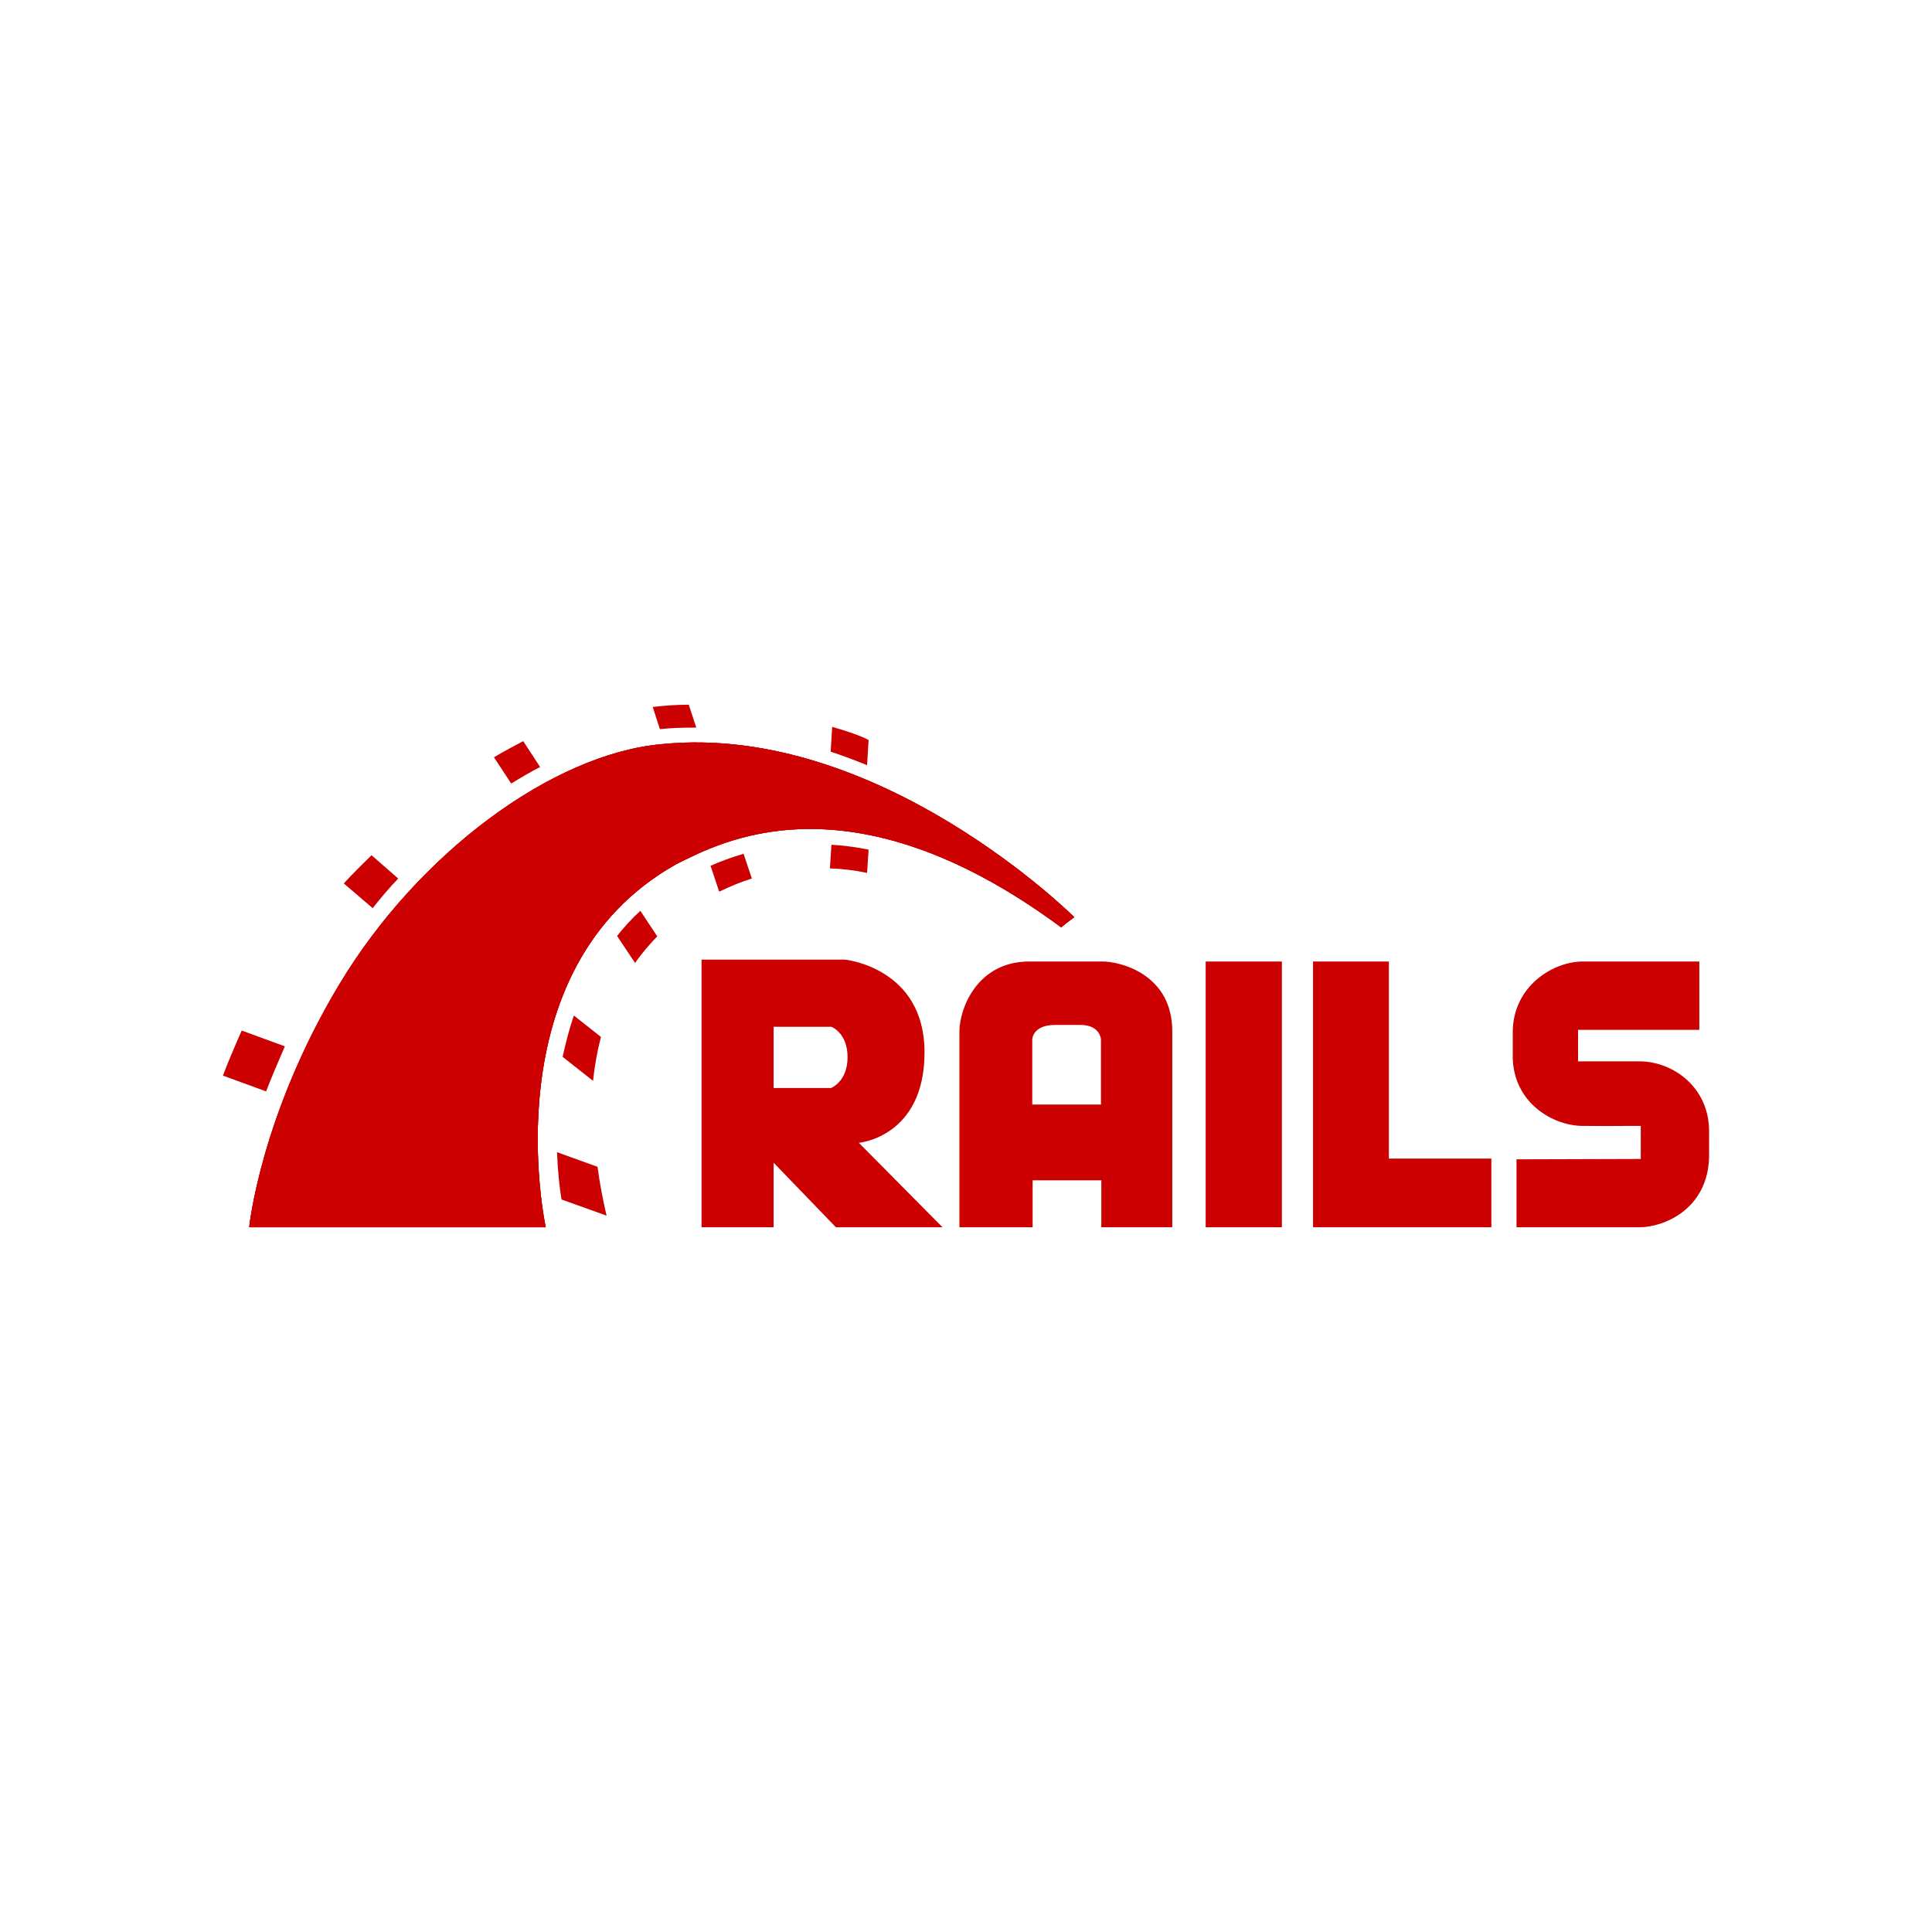
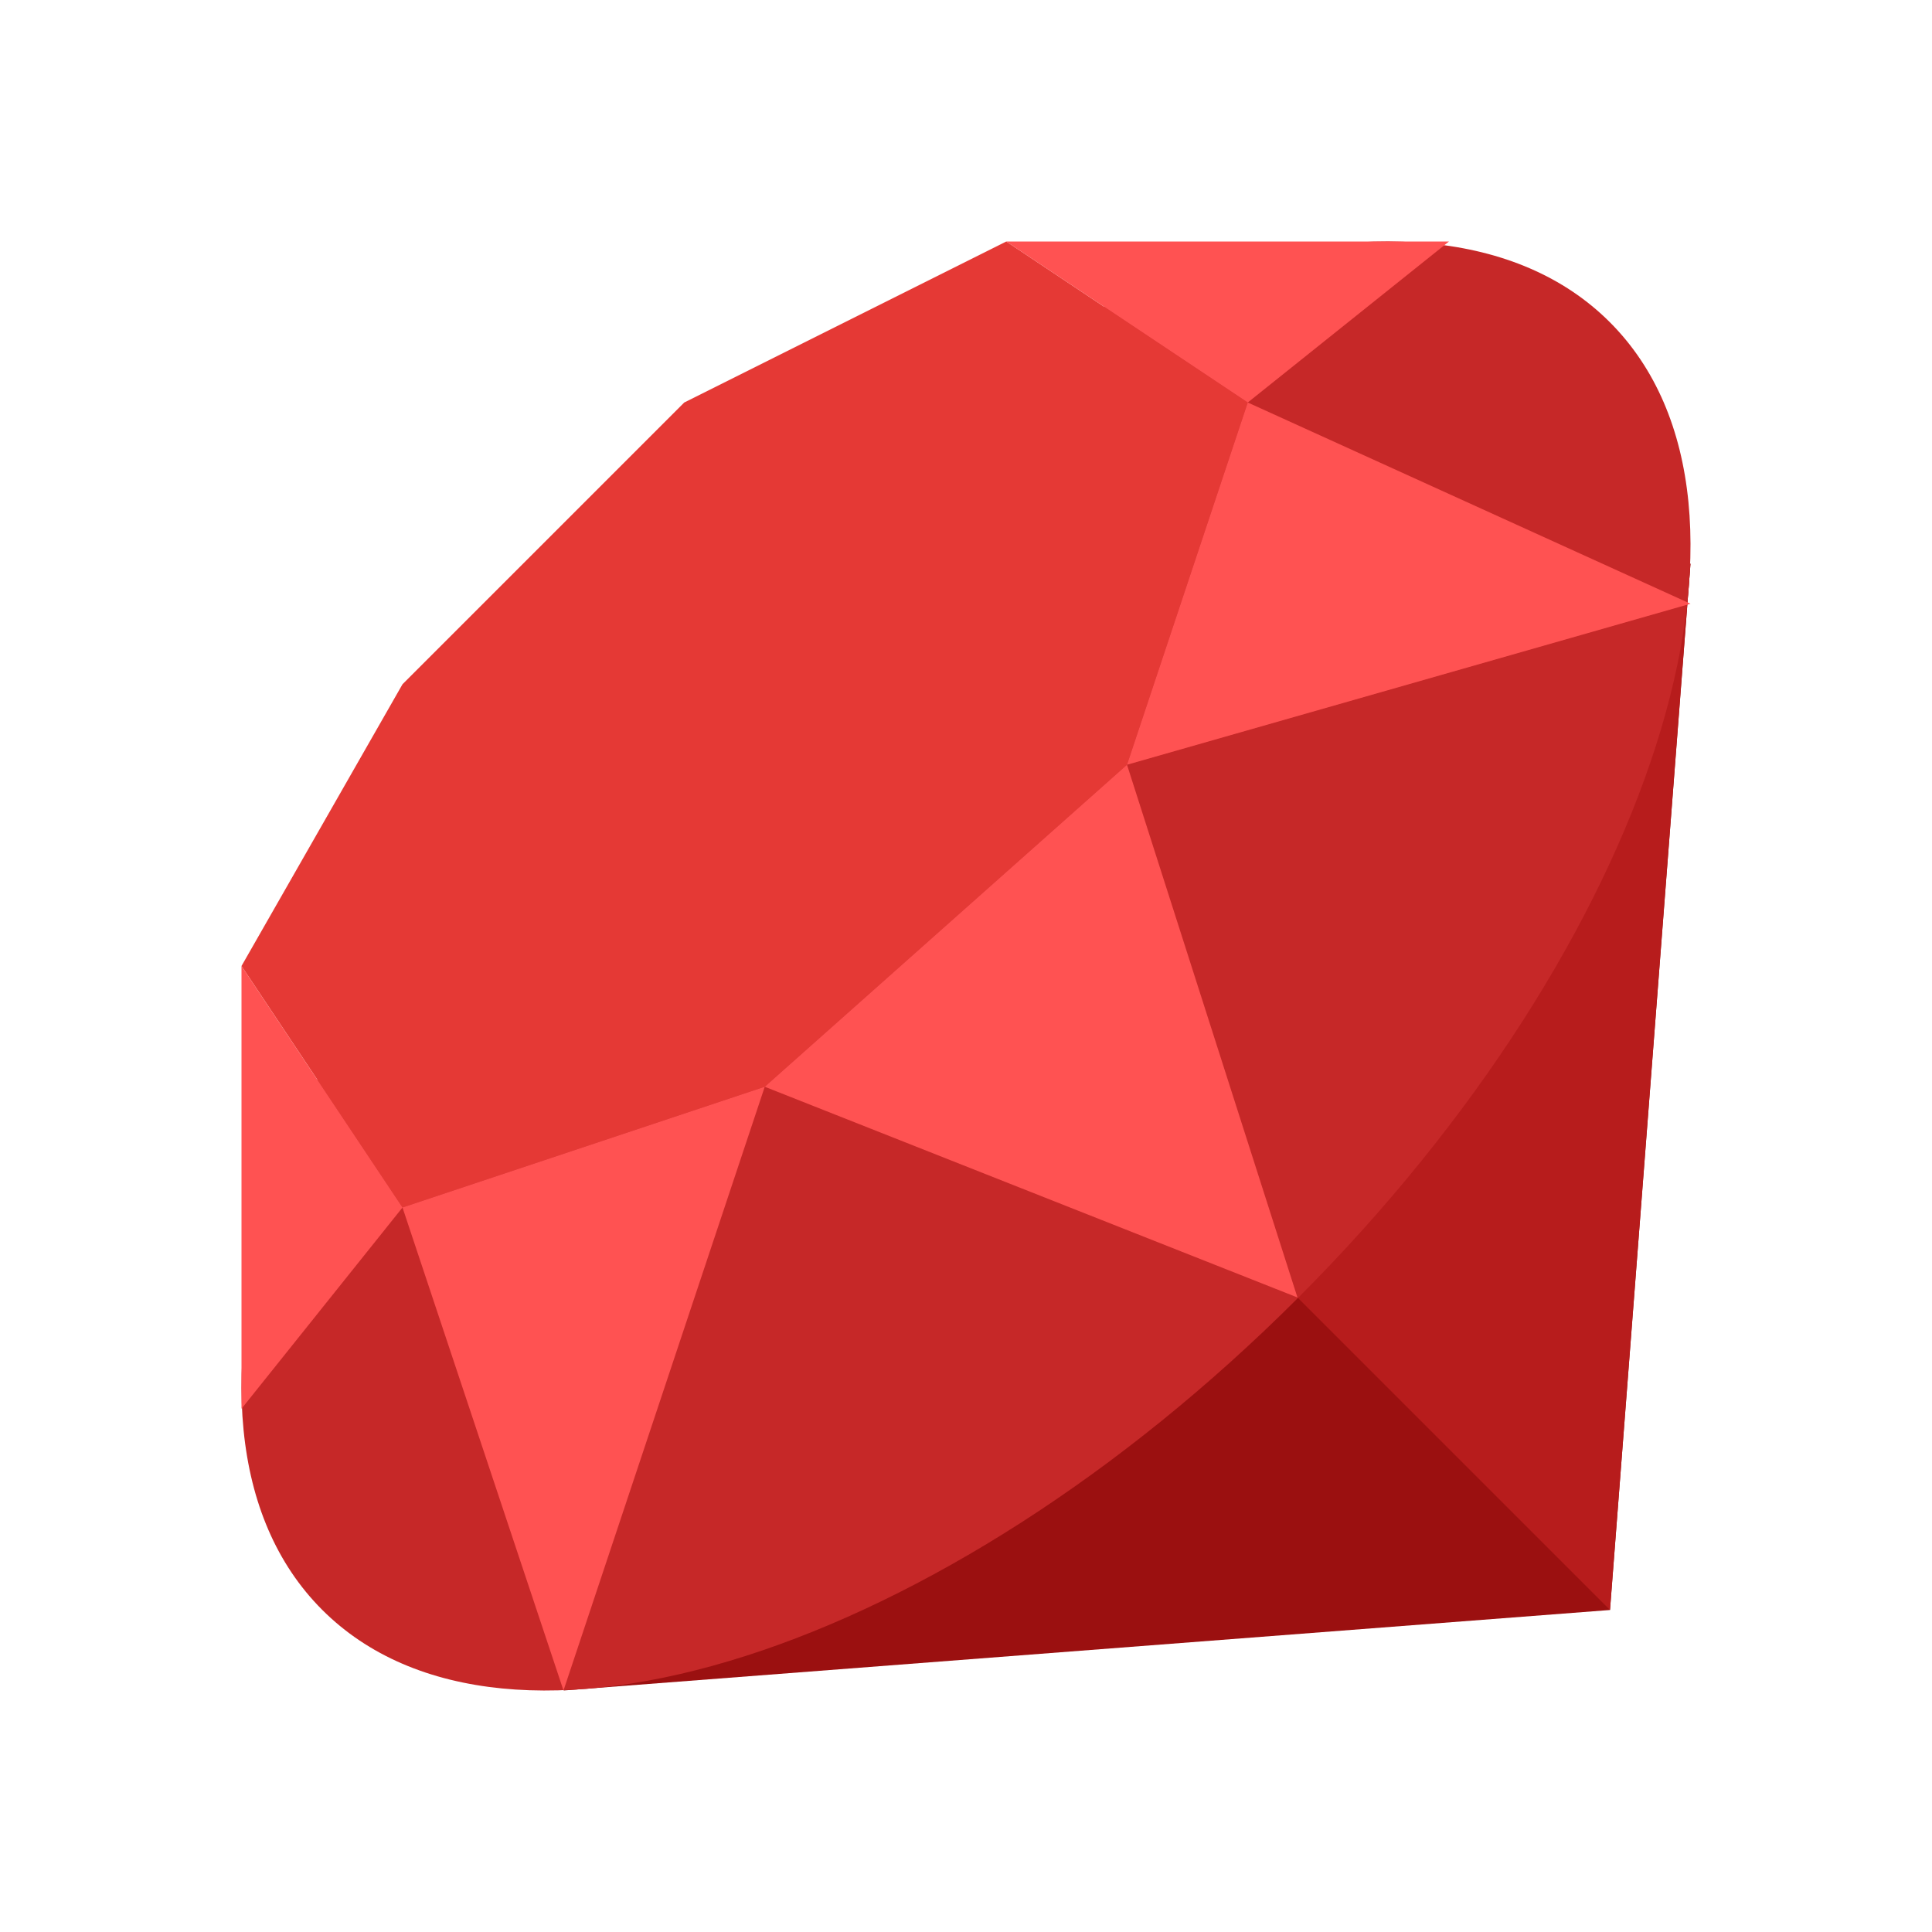
- <svg xmlns="http://www.w3.org/2000/svg" x="0px" y="0px" height="200px" width="200px" viewBox="-59.385 -34.8 514.67 208.8">
-   <g fill-rule="evenodd" fill="#C00">
-     <path d="M344.6 121.1v18.1h32.7c6.7 0 18.2-4.9 18.6-18.6v-7c0-11.7-9.6-18.6-18.6-18.6H361v-8.4h32.3V68.4h-31c-8 0-18.7 6.6-18.7 18.9v6.3c0 12.3 10.6 18.6 18.7 18.6 22.5.1-5.4 0 15.4 0v8.8m-208.3-4.3s17.5-1.5 17.5-24.1-21.2-24.7-21.2-24.7h-38.2v71.3h19.2V122l16.6 17.2h28.4zm-7.4-14.6h-15.3V85.8h15.4s4.3 1.6 4.3 8.1-4.4 8.2-4.4 8.2zm72.3-33.7h-19.5c-13.9 0-18.6 12.6-18.6 18.6v52.2h19.5v-12.5H234v12.5h18.9V87c0-15.2-13.8-18.6-18.6-18.6zm-.3 38.1h-18.4V89.2s0-3.9 6.1-3.9h6.7c5.4 0 5.5 3.9 5.5 3.9v17.3zm27.8-38.1h20.3v70.8h-20.3zm28.6 0v70.8h47.5v-18.3h-27.3V68.4z" />
-     <path d="M7 139.2h79s-15.1-68.9 34.9-96.8c10.9-5.3 45.6-25.1 102.4 16.9 1.8-1.5 3.5-2.7 3.5-2.7s-52-51.9-109.9-46.1C87.8 13.1 52 39.6 31 74.6c-21 35-24 64.6-24 64.6z" />
-     <path d="M7 139.2h79s-15.1-68.9 34.9-96.8c10.9-5.3 45.6-25.1 102.4 16.9 1.8-1.5 3.5-2.7 3.5-2.7s-52-51.9-109.9-46.1C87.8 13.1 52 39.6 31 74.6c-21 35-24 64.6-24 64.6z" />
-     <path d="M7 139.2h79s-15.1-68.9 34.9-96.8c10.9-5.3 45.6-25.1 102.4 16.9 1.8-1.5 3.5-2.7 3.5-2.7s-52-51.9-109.9-46.1c-29.2 2.6-65 29.1-86 64.1-21 35-23.9 64.6-23.9 64.6zM171.6 16.1l.4-6.7c-.9-.5-3.4-1.7-9.7-3.5l-.4 6.6c3.3 1.1 6.5 2.3 9.7 3.6z" />
-     <path d="M162.1 37.3l-.4 6.3c3.3.1 6.6.5 9.9 1.2l.4-6.2c-3.4-.7-6.7-1.1-9.9-1.3zm-37-31.2h1l-2-6.1c-3.1 0-6.3.2-9.6.6l1.9 5.9c2.9-.3 5.8-.4 8.7-.4zm4.8 36.8l2.3 6.9c2.9-1.4 5.8-2.6 8.7-3.5l-2.2-6.6c-3.4 1-6.3 2.1-8.8 3.2zM84.5 16.6L80 9.7c-2.5 1.3-5.1 2.7-7.8 4.3l4.6 7c2.6-1.6 5.1-3.1 7.7-4.4zm20.5 45l4.8 7.2c1.7-2.5 3.7-4.8 5.9-7.1l-4.5-6.8c-2.3 2.1-4.4 4.4-6.2 6.7zM90.5 93.8l8.1 6.4c.4-3.9 1.1-7.8 2.1-11.7l-7.2-5.7c-1.3 3.7-2.2 7.4-3 11zM46.7 46.3l-7.1-6.2c-2.6 2.5-5.1 5-7.4 7.5l7.7 6.6c2.1-2.7 4.4-5.4 6.8-7.9zM16.5 91L5 86.8c-1.9 4.3-4 9.3-5 12l11.5 4.2c1.3-3.4 3.4-8.3 5-12zM89 119.2c.2 5.3.7 9.6 1.2 12.6l12 4.3c-.9-3.9-1.8-8.3-2.4-13z" />
-   </g>
+ <svg xmlns="http://www.w3.org/2000/svg" viewBox="0 0 48 48" width="48px" height="48px">
+   <path fill="#9B1010" d="M42 14L40 40 14 42z" />
+   <path fill="#B71C1C" d="M28 28L40 40 42 14z" />
+   <path fill="#C62828" d="M24 12.336A22.621 11.664 0 1 0 24 35.664A22.621 11.664 0 1 0 24 12.336Z" transform="rotate(-45.001 24 24)" />
+   <path fill="#E53935" d="M10 17L17 10 25 6 31 10 28 19 19 27 10 30 6 24z" />
+   <path fill="#FF5252" d="M31,10l-6-4h11L31,10z M42,15l-11-5l-3,9L42,15z M19,27l13.235,5.235L28,19L19,27z M10,30l4,12l5-15L10,30z M6,24v11l4-5L6,24z" />
</svg>
